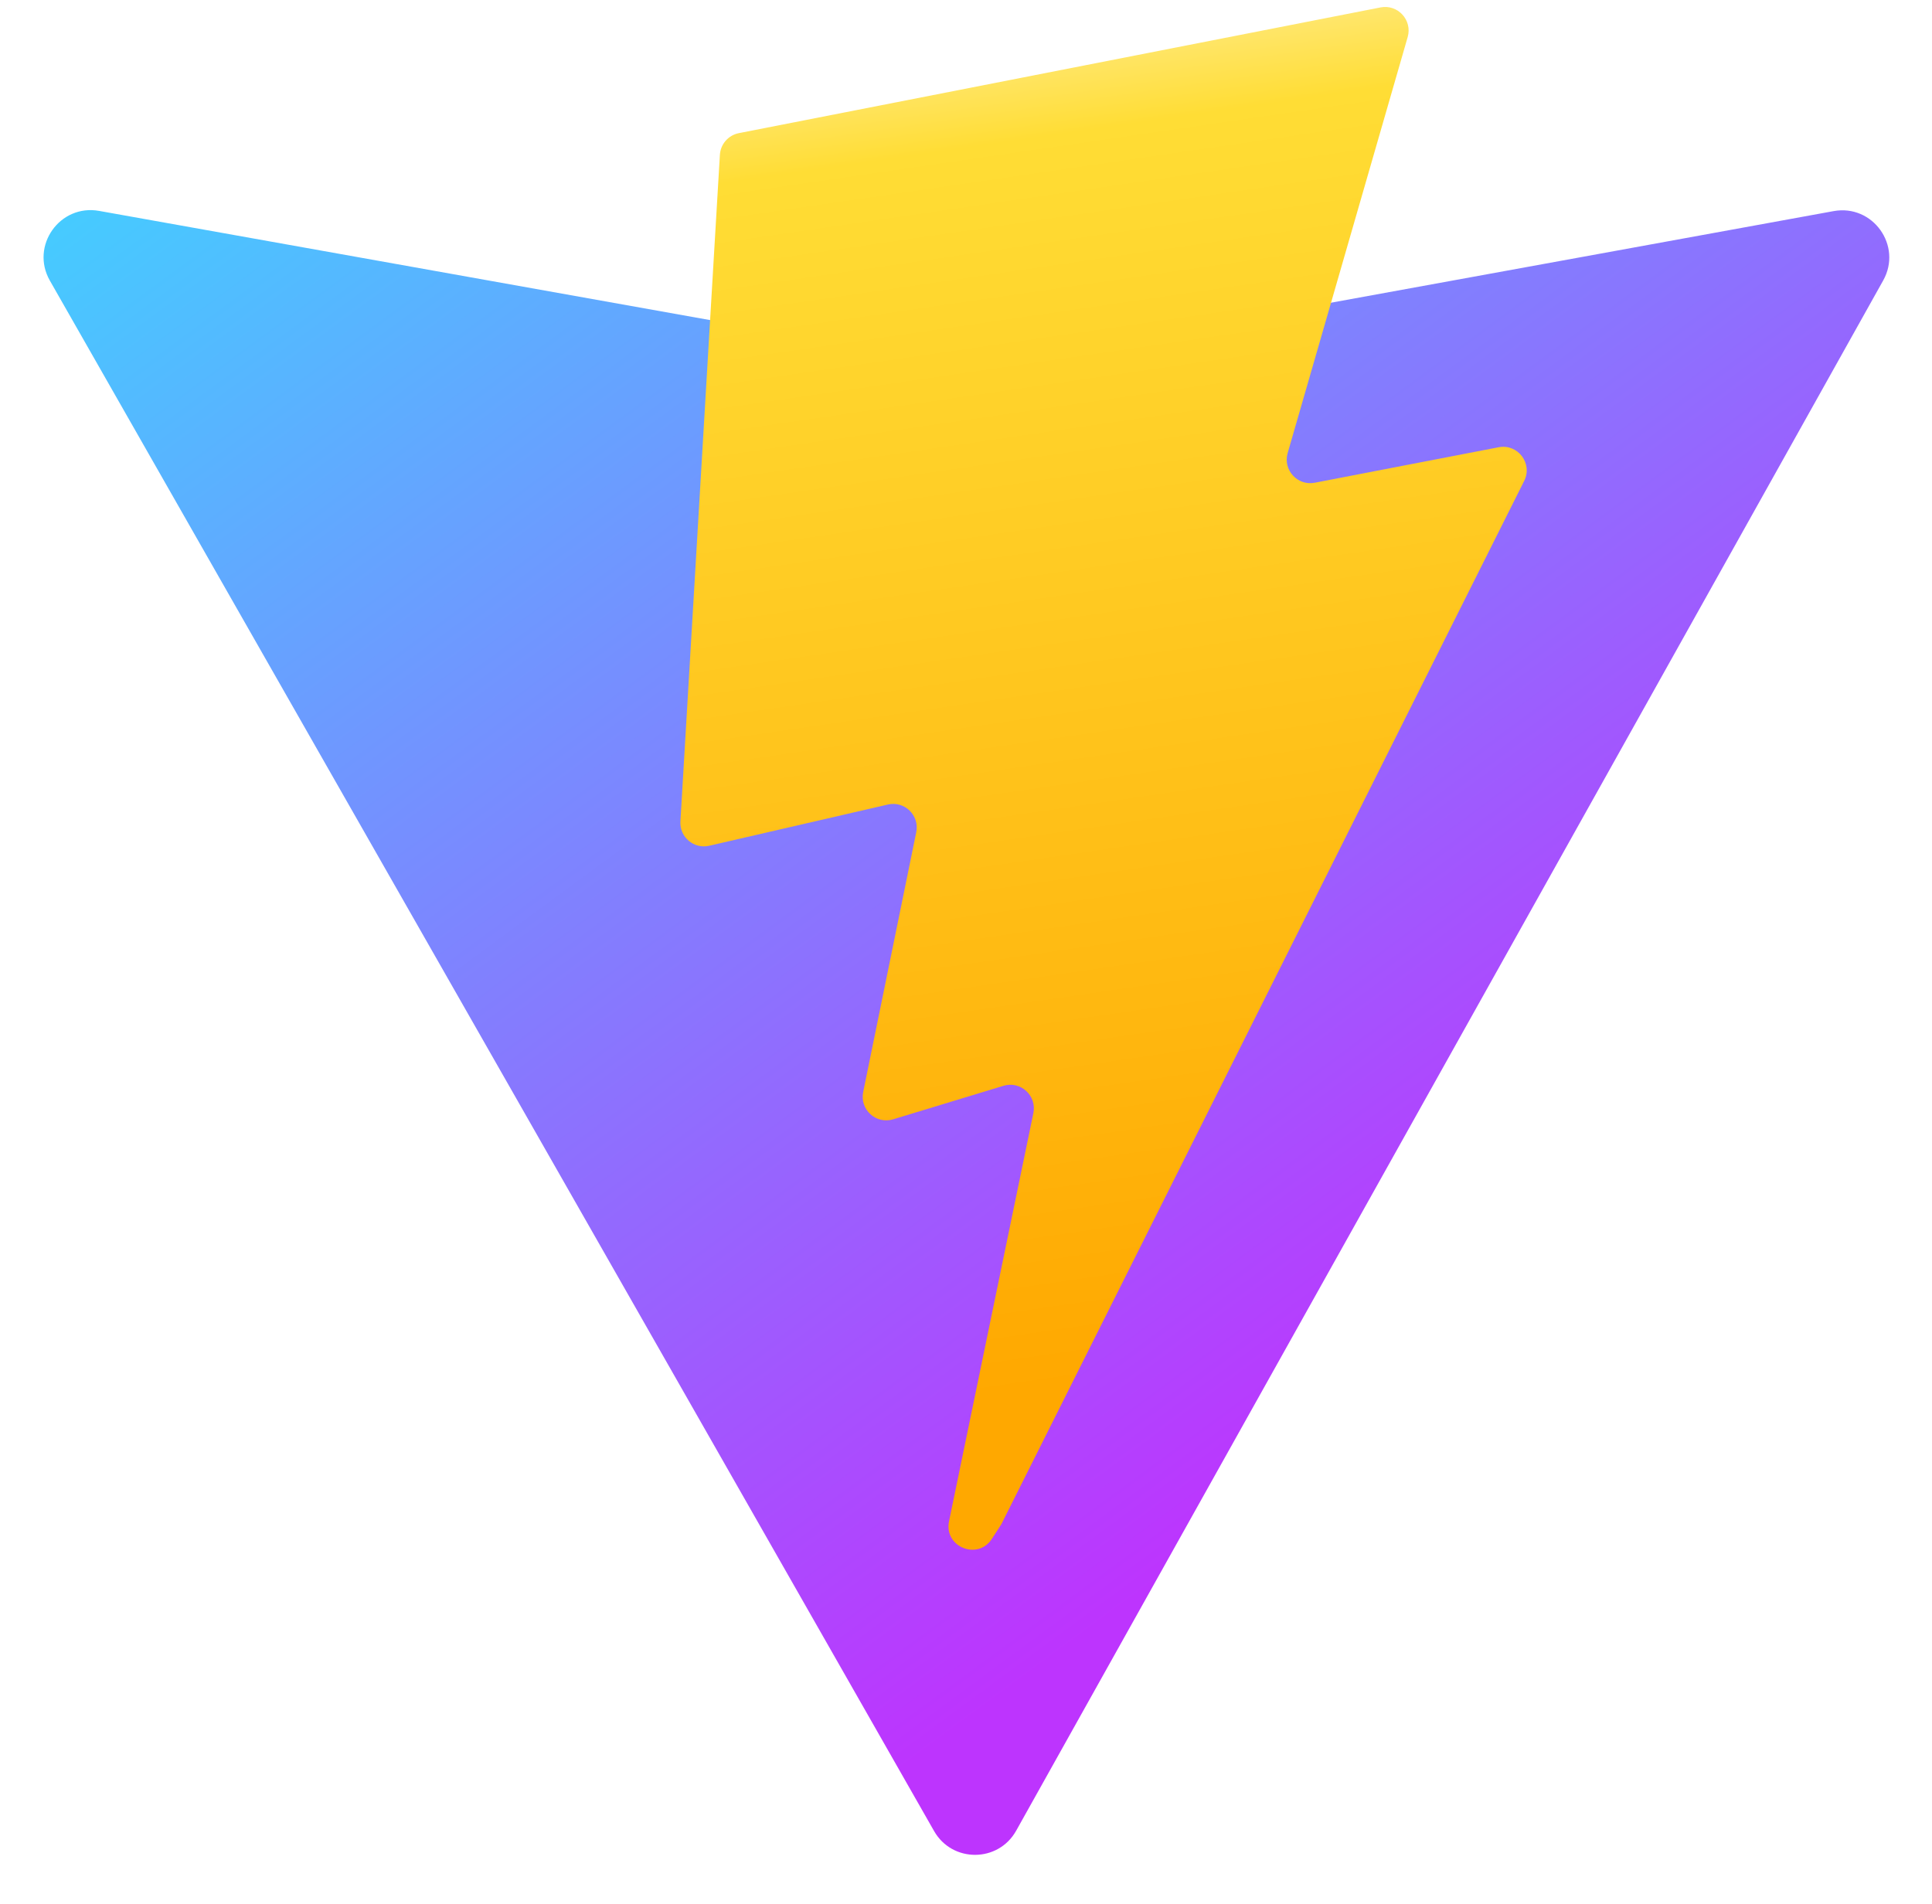
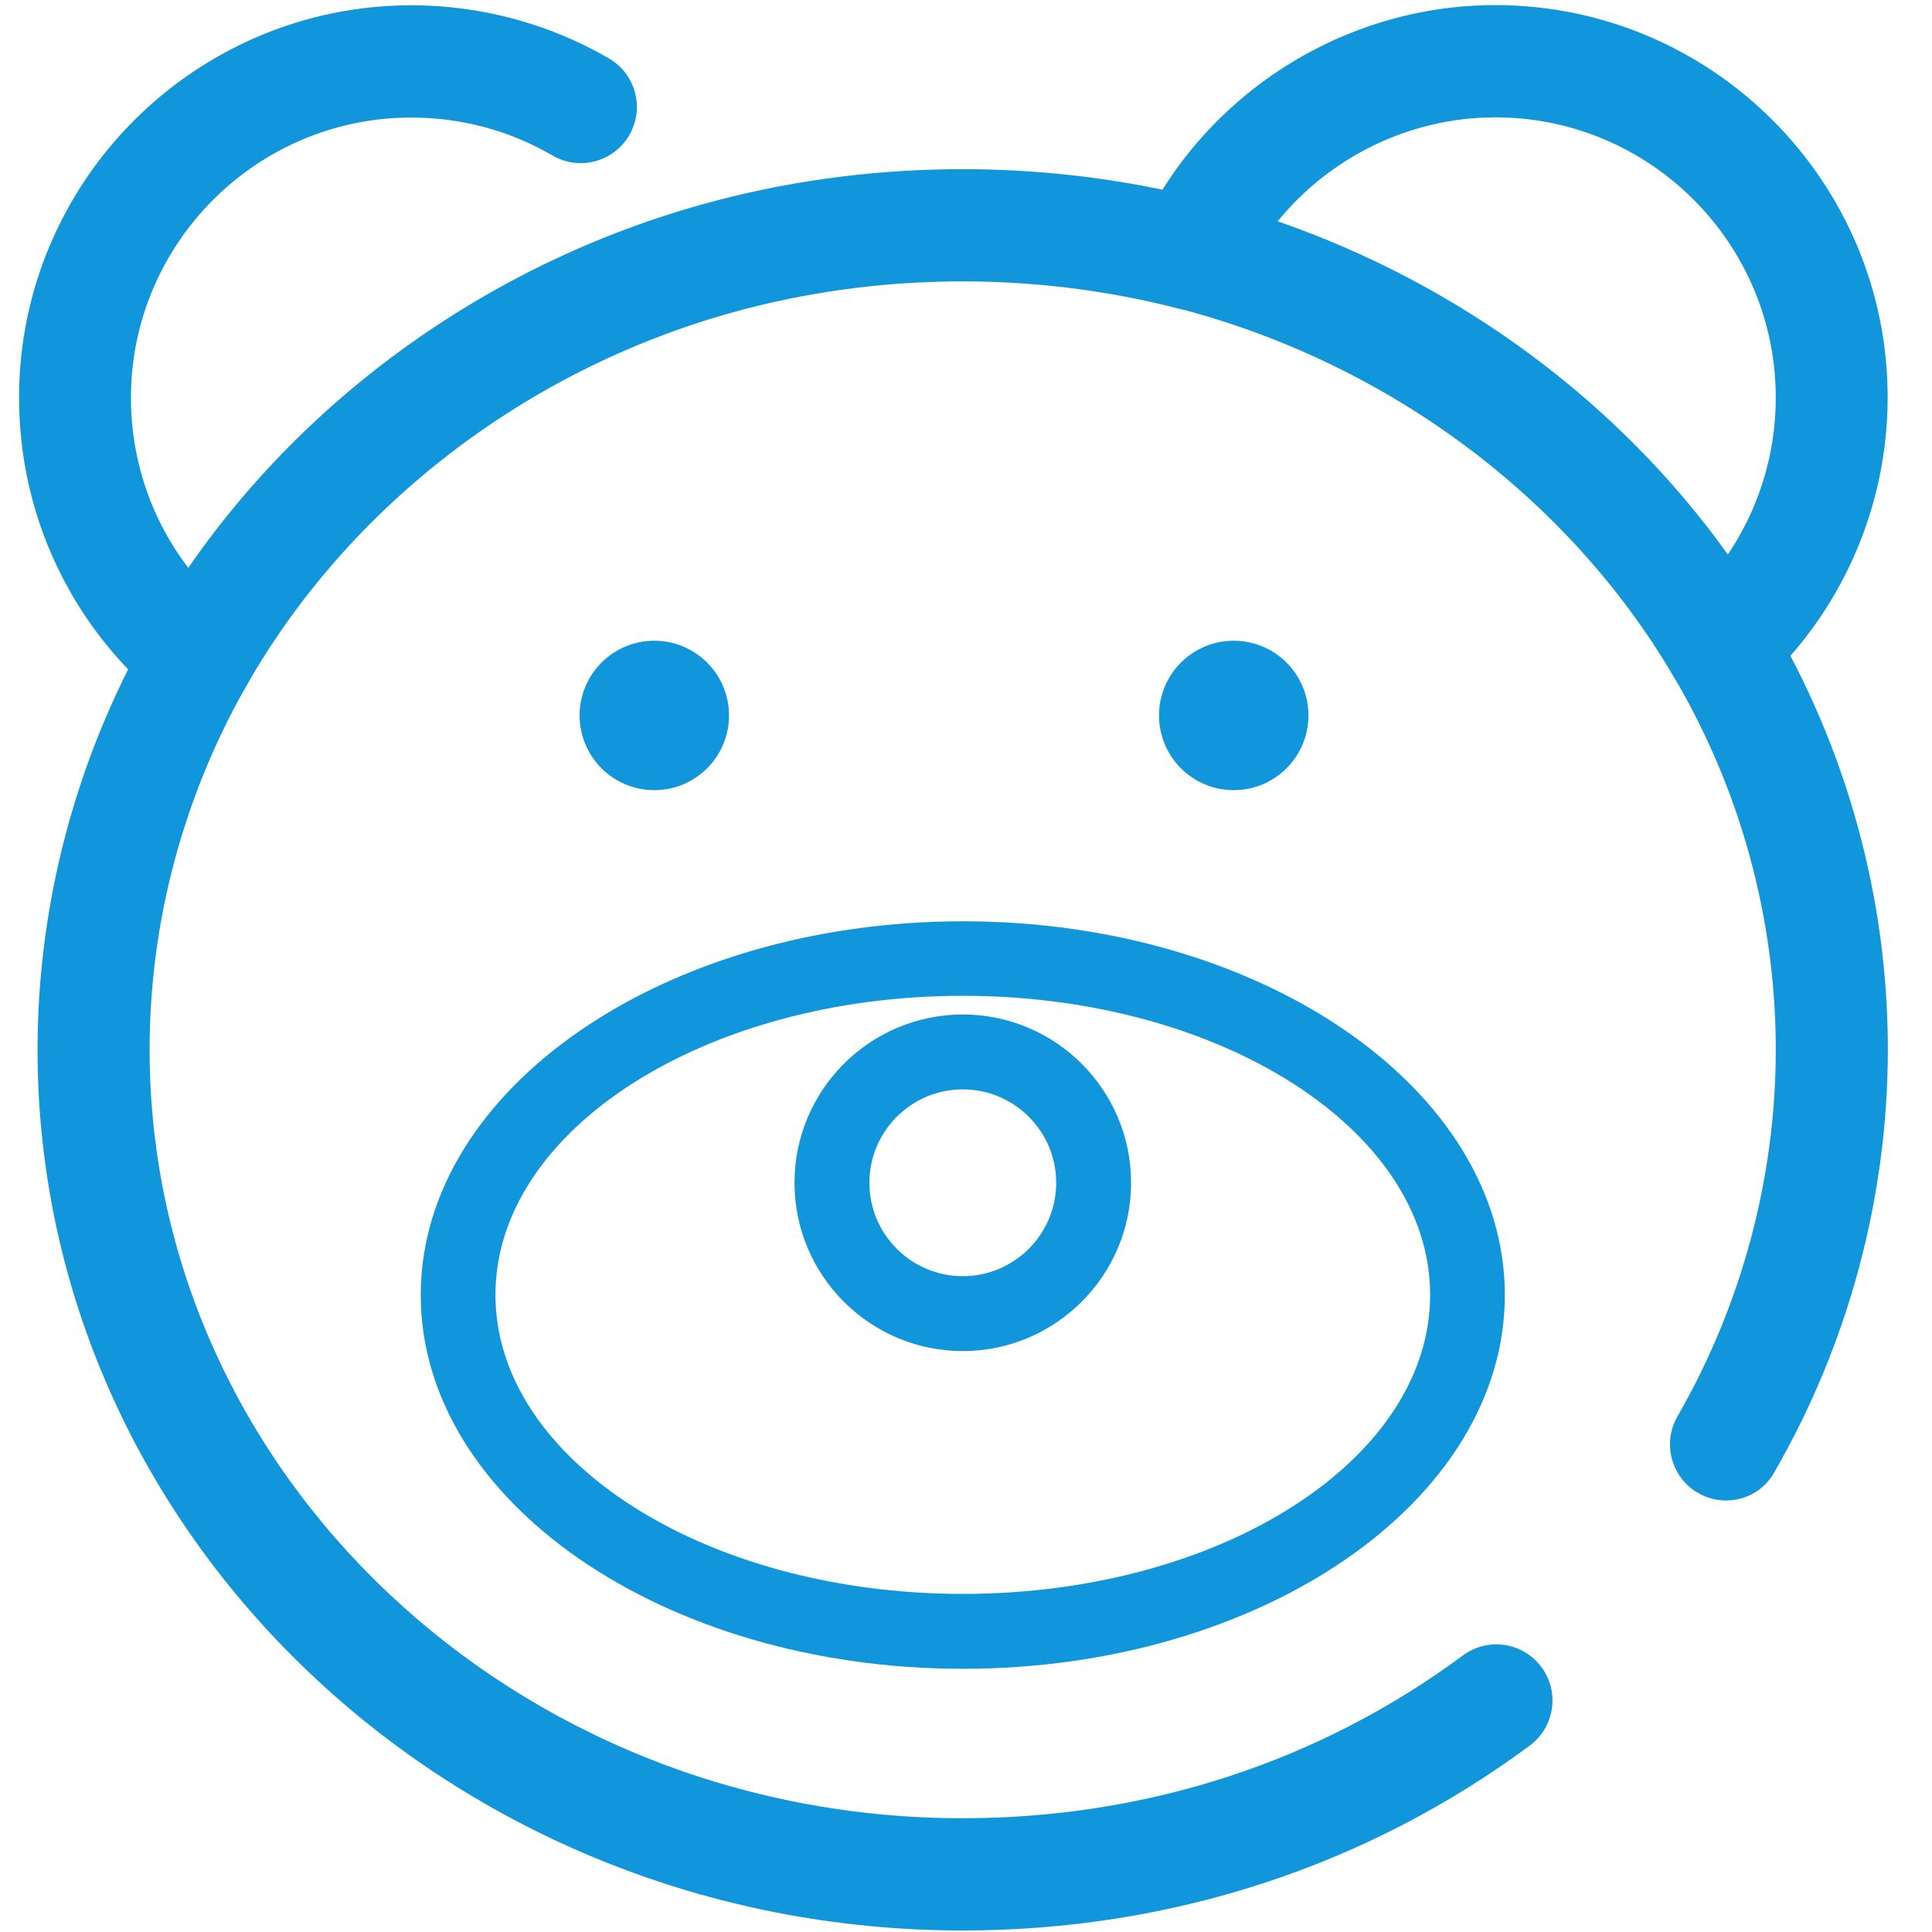
- <svg xmlns="http://www.w3.org/2000/svg" width="410" height="404" viewBox="0 0 410 404" fill="none">
-   <path d="M399.641 59.525L215.643 388.545C211.844 395.338 202.084 395.378 198.228 388.618L10.582 59.556C6.381 52.19 12.68 43.267 21.028 44.759L205.223 77.682C206.398 77.892 207.601 77.89 208.776 77.676L389.119 44.806C397.439 43.289 403.768 52.143 399.641 59.525Z" fill="url(#paint0_linear)" />
-   <path d="M292.965 1.574L156.801 28.255C154.563 28.694 152.906 30.59 152.771 32.866L144.395 174.33C144.198 177.662 147.258 180.248 150.51 179.498L188.42 170.749C191.967 169.931 195.172 173.055 194.443 176.622L183.18 231.775C182.422 235.487 185.907 238.661 189.532 237.56L212.947 230.446C216.577 229.344 220.065 232.527 219.297 236.242L201.398 322.875C200.278 328.294 207.486 331.249 210.492 326.603L212.5 323.5L323.454 102.072C325.312 98.365 322.108 94.137 318.036 94.923L279.014 102.454C275.347 103.161 272.227 99.746 273.262 96.158L298.731 7.867C299.767 4.273 296.636 0.855 292.965 1.574Z" fill="url(#paint1_linear)" />
-   <defs>
-     <linearGradient id="paint0_linear" x1="6" y1="33" x2="235" y2="344" gradientUnits="userSpaceOnUse">
-       <stop stop-color="#41D1FF" />
-       <stop offset="1" stop-color="#BD34FE" />
-     </linearGradient>
-     <linearGradient id="paint1_linear" x1="194.651" y1="8.818" x2="236.076" y2="292.989" gradientUnits="userSpaceOnUse">
-       <stop stop-color="#FFEA83" />
-       <stop offset="0.083" stop-color="#FFDD35" />
-       <stop offset="1" stop-color="#FFA800" />
-     </linearGradient>
-   </defs>
+ <svg xmlns="http://www.w3.org/2000/svg" t="1676277906650" class="icon" viewBox="0 0 1024 1024" version="1.1" p-id="4996" width="200" height="200">
+   <path d="M914.8 795.3c-5 0-10.1-1.3-14.8-4-14.2-8.2-19.1-26.4-10.9-40.6 34.1-59.3 52.1-126.5 52.1-194.4 0-69.5-18.8-138.1-54.5-198.4-8.4-14.1-3.7-32.4 10.4-40.7 14.1-8.3 32.3-3.7 40.7 10.4 41.1 69.4 62.8 148.5 62.8 228.6 0 78.3-20.8 155.8-60.1 224-5.4 9.8-15.4 15.1-25.7 15.1zM510.3 1023.2c-270.4 0-490.4-209.4-490.4-466.8 0-77.7 20.5-154.6 59.2-222.5 62-108.7 168.9-191 293.2-225.6 85.7-23.9 179.2-24.9 266.5-2.5 15.9 4.1 25.5 20.3 21.4 36.2-4.1 15.9-20.2 25.4-36.2 21.4-77.2-19.8-160-18.9-235.8 2.2C278.9 196 185 268.1 130.7 363.3c-33.6 58.9-51.4 125.6-51.4 193 0 224.6 193.3 407.4 430.9 407.4 97.2 0 188.9-29.8 265.2-86.3 13.2-9.8 31.8-7 41.6 6.2s7 31.8-6.2 41.6c-86.6 64.1-190.5 98-300.5 98z" fill="#1296db" p-id="4997" />
+   <path d="M104.9 378.3c-6.6 0-13.3-2.2-18.8-6.7-48.3-39.7-76-98.3-76-160.8 0-114.7 93.3-208 208-208 36.8 0 73.1 9.8 104.7 28.2 14.2 8.3 19 26.5 10.7 40.7-8.3 14.2-26.5 19-40.7 10.7-22.6-13.2-48.4-20.1-74.8-20.1-81.9 0-148.6 66.7-148.6 148.6 0 44.6 19.8 86.5 54.3 114.8 12.7 10.4 14.5 29.1 4.1 41.8-5.8 7.1-14.3 10.8-22.9 10.8z" fill="#1296db" p-id="4998" />
+   <path d="M346.8 379.2m-39.6 0a39.6 39.6 0 1 0 79.2 0 39.6 39.6 0 1 0-79.2 0Z" fill="#1296db" p-id="4999" />
+   <path d="M653.9 379.2m-39.6 0a39.6 39.6 0 1 0 79.2 0 39.6 39.6 0 1 0-79.2 0Z" fill="#1296db" p-id="5000" />
+   <path d="M510.3 884.5c-158.4 0-287.3-88.9-287.3-198.1s128.9-198.1 287.3-198.1 287.3 88.9 287.3 198.1-128.9 198.1-287.3 198.1z m0-356.7c-136.6 0-247.7 71.1-247.7 158.5s111.1 158.5 247.7 158.5S758 773.7 758 686.3 646.8 527.8 510.3 527.8z" fill="#1296db" p-id="5001" />
+   <path d="M510.3 716.1c-49.2 0-89.2-40-89.2-89.2s40-89.2 89.2-89.2 89.2 40 89.2 89.2-40.1 89.2-89.2 89.2z m0-138.7c-27.3 0-49.5 22.2-49.5 49.5s22.2 49.5 49.5 49.5 49.5-22.2 49.5-49.5-22.2-49.5-49.5-49.5z" fill="#1296db" p-id="5002" data-spm-anchor-id="a313x.7781069.0.i4" class="selected" />
+   <path d="M912.3 372.6c-1.5 0-3-0.1-4.5-0.3-8.8-1.4-16.6-6.6-21.1-14.3-56.1-95.1-151.9-166-262.7-194.7-8.6-2.2-15.7-8.1-19.5-16.2s-3.7-17.3 0-25.3c34.2-72.3 108-119.1 188-119.1 114.7 0 208 93.3 208 208 0 58.7-25 114.9-68.5 154.1-5.3 5.1-12.4 7.8-19.7 7.8zM677.2 117.3c96.5 33.4 180.7 95.7 238.6 176.6 16.4-24.3 25.4-53.2 25.4-83.1 0-81.9-66.7-148.6-148.6-148.6-45.2 0-87.6 20.9-115.4 55.1z" fill="#1296db" p-id="5003" />
</svg>
